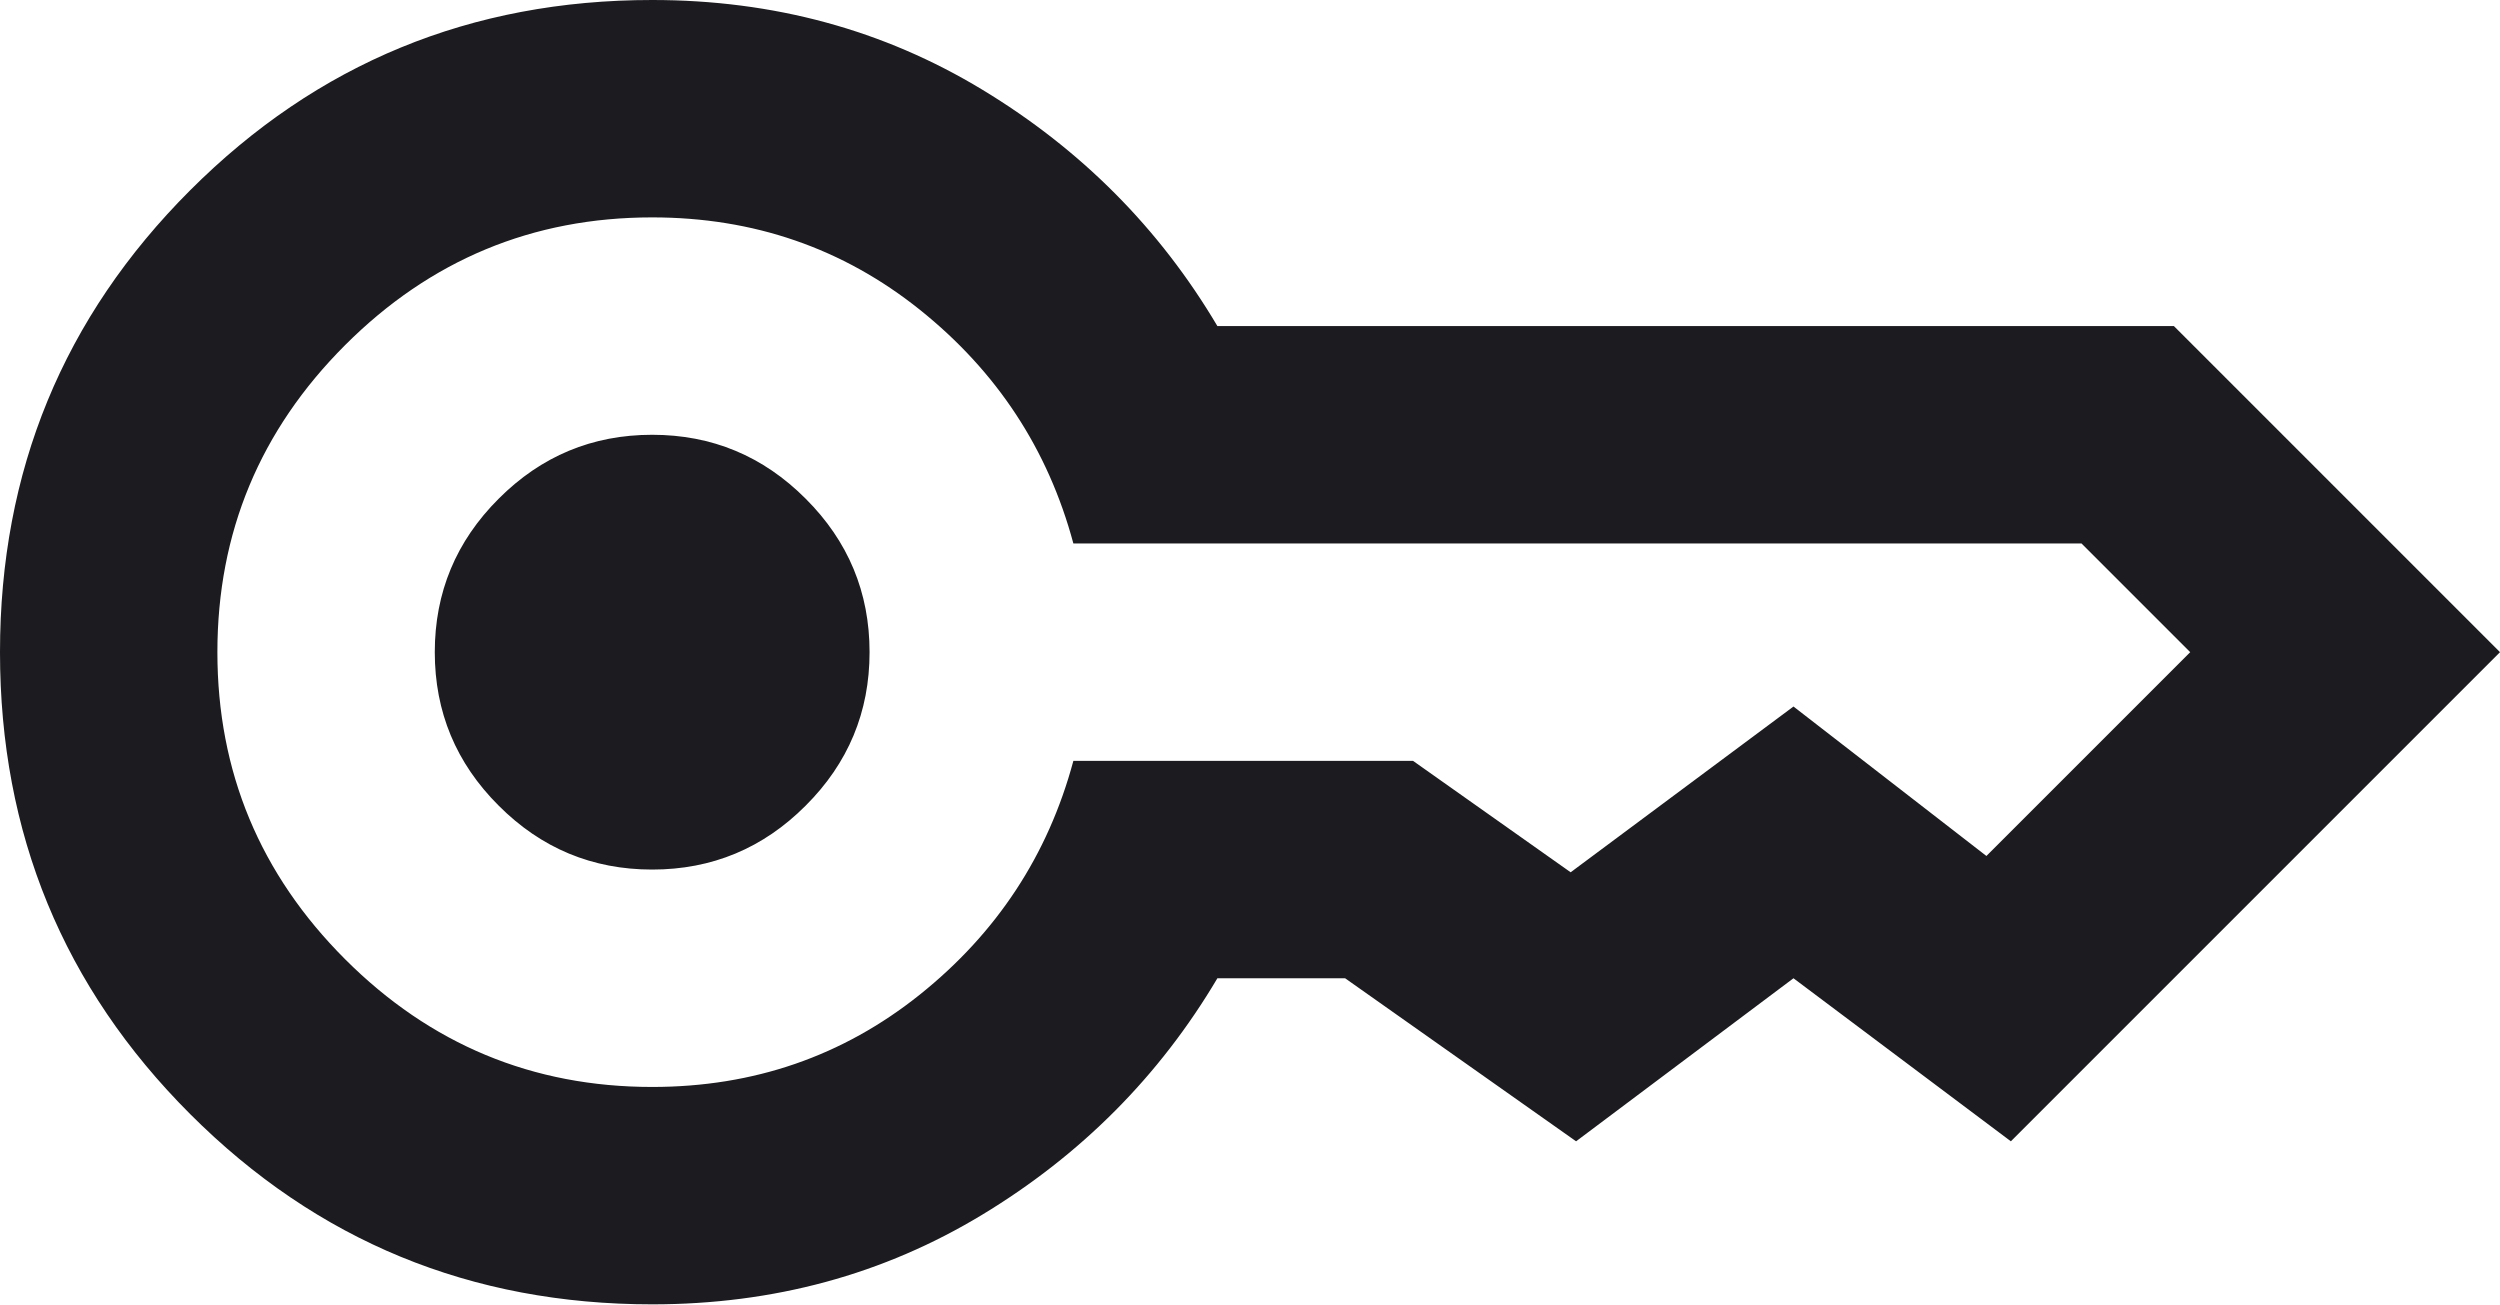
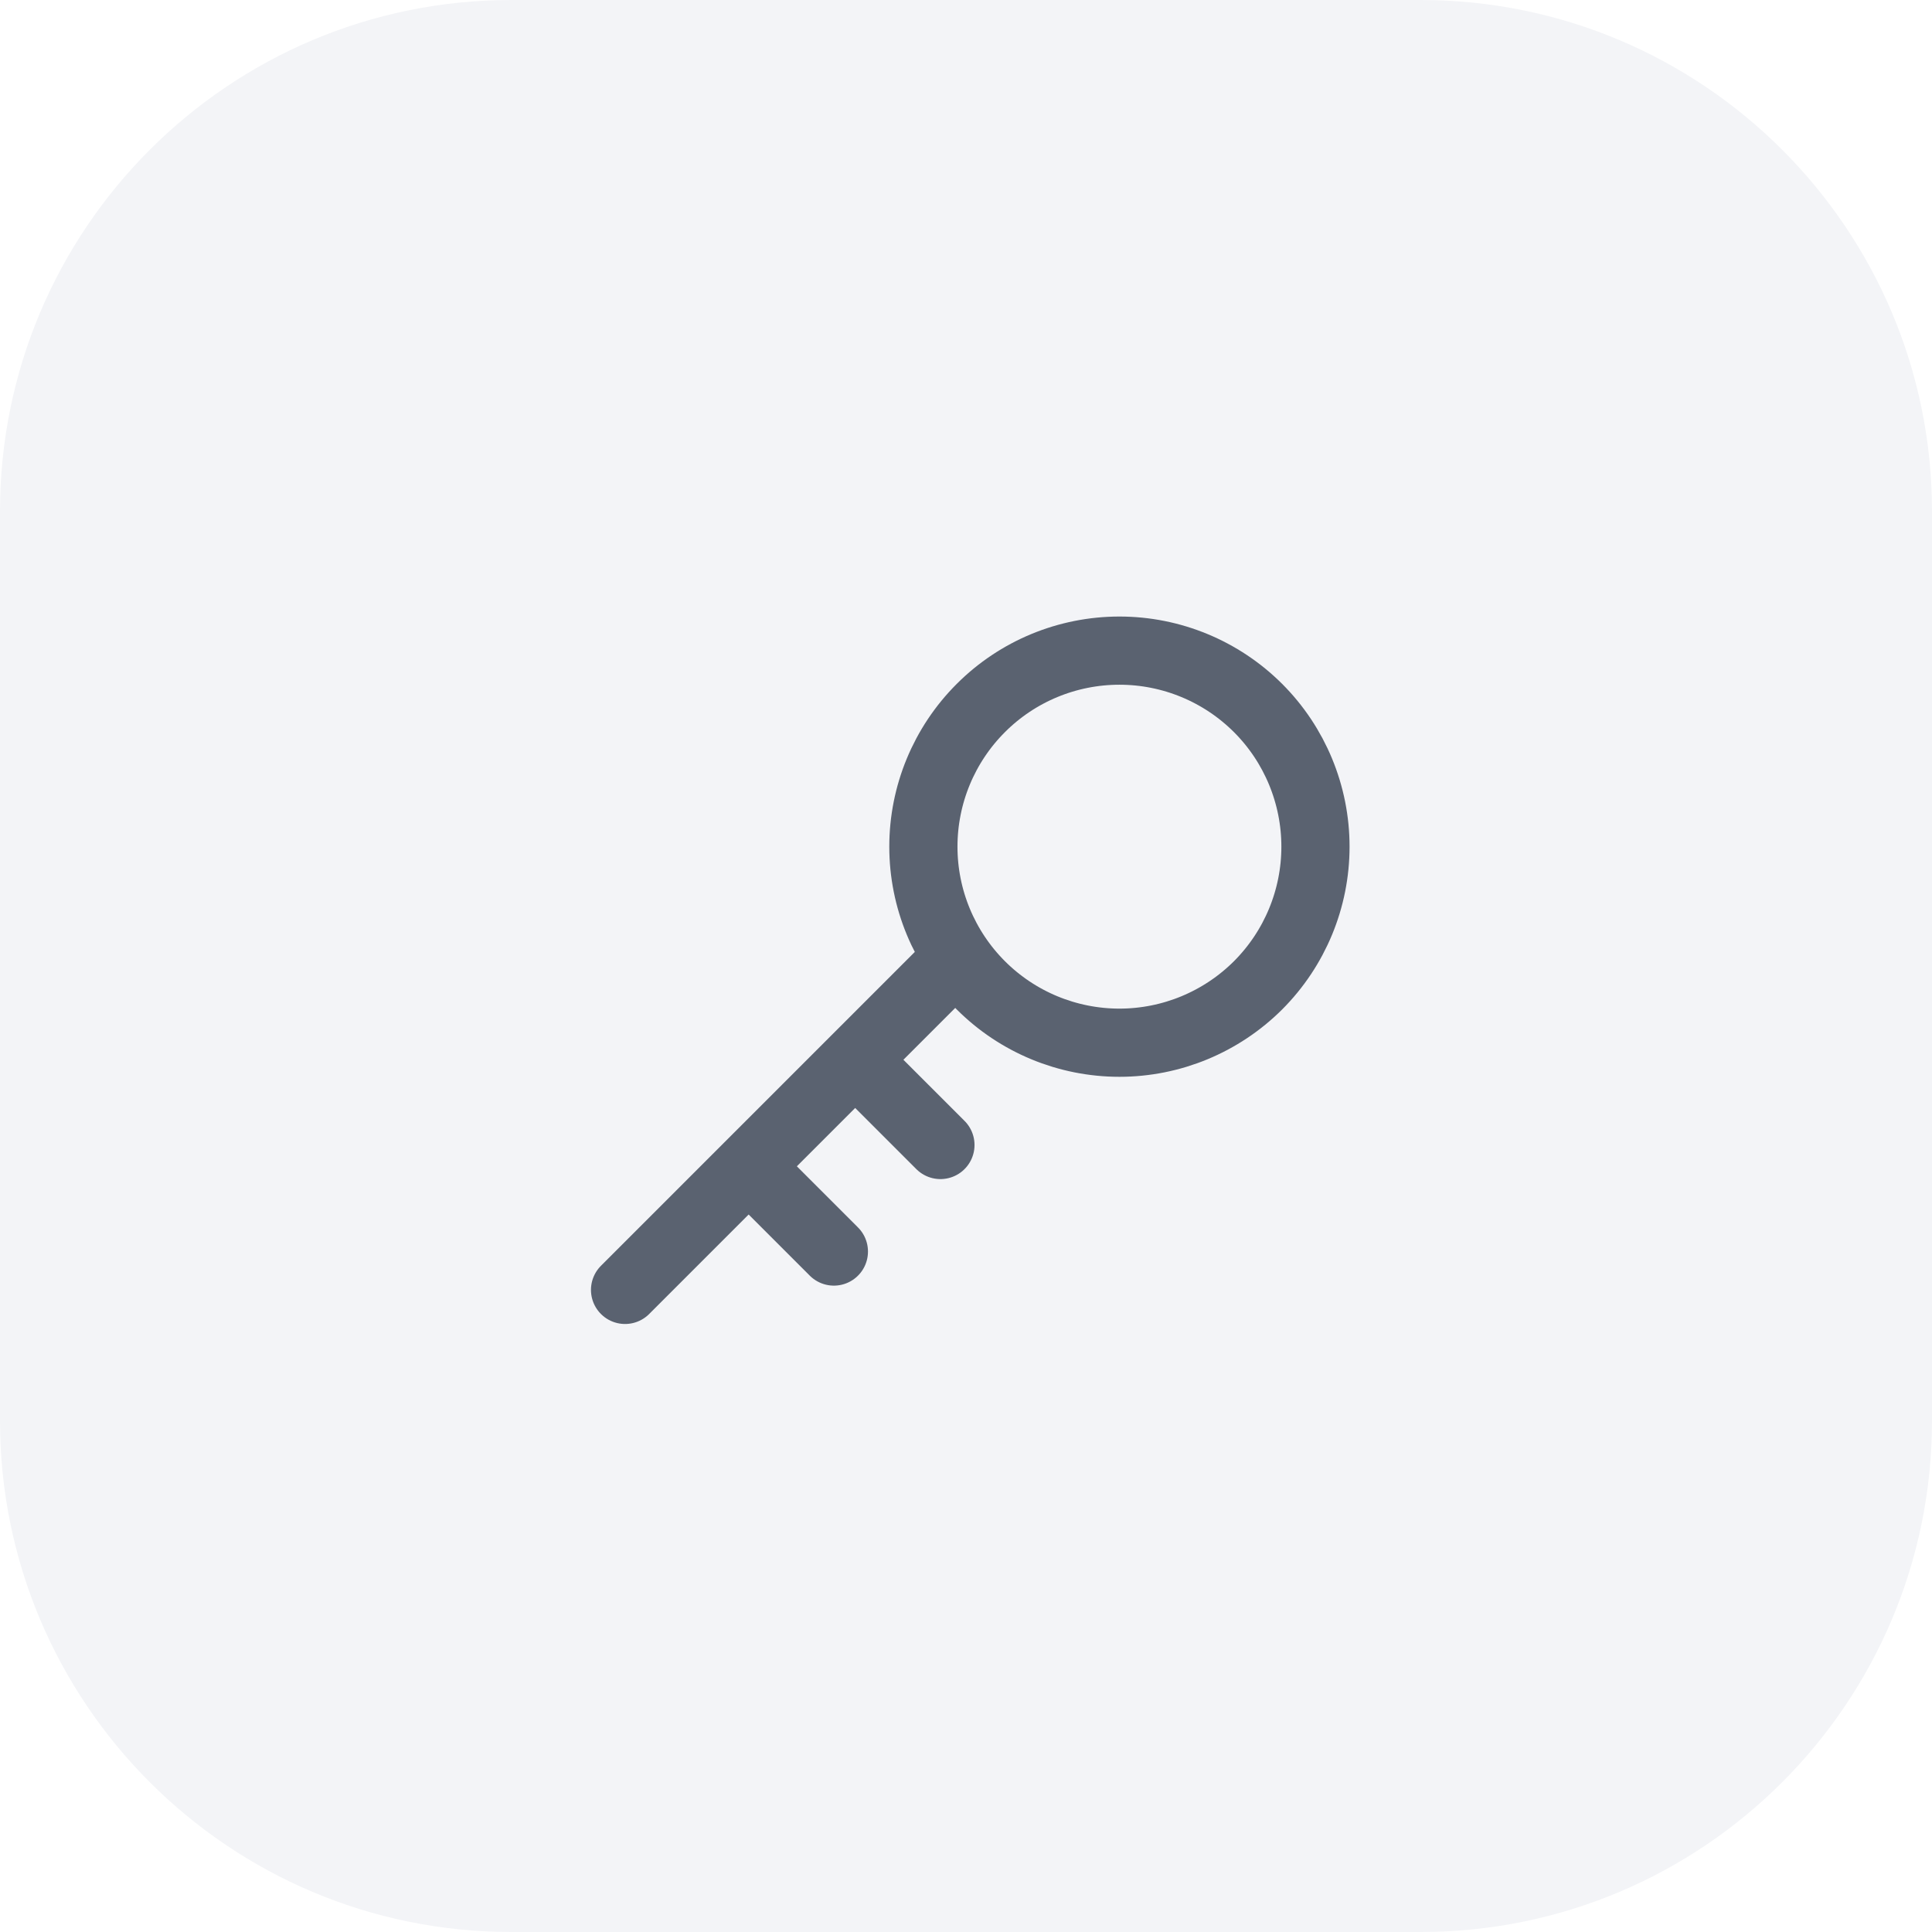
- <svg xmlns="http://www.w3.org/2000/svg" width="23" height="12" viewBox="0 0 23 12" fill="none">
-   <path d="M4.588 7.412C4.196 7.021 4 6.55 4 6C4 5.45 4.196 4.979 4.588 4.588C4.979 4.196 5.45 4 6 4C6.55 4 7.021 4.196 7.412 4.588C7.804 4.979 8 5.45 8 6C8 6.55 7.804 7.021 7.412 7.412C7.021 7.804 6.55 8 6 8C5.45 8 4.979 7.804 4.588 7.412ZM6 12C4.333 12 2.917 11.417 1.75 10.25C0.583 9.083 0 7.667 0 6C0 4.333 0.583 2.917 1.75 1.75C2.917 0.583 4.333 0 6 0C7.117 0 8.129 0.275 9.037 0.825C9.946 1.375 10.667 2.1 11.2 3H20L23 6L18.5 10.5L16.5 9L14.5 10.5L12.375 9H11.2C10.667 9.9 9.946 10.625 9.037 11.175C8.129 11.725 7.117 12 6 12ZM6 10C6.933 10 7.754 9.717 8.463 9.15C9.171 8.583 9.642 7.867 9.875 7H13L14.45 8.025L16.5 6.5L18.275 7.875L20.15 6L19.15 5H9.875C9.642 4.133 9.171 3.417 8.463 2.85C7.754 2.283 6.933 2 6 2C4.9 2 3.958 2.392 3.175 3.175C2.392 3.958 2 4.9 2 6C2 7.1 2.392 8.042 3.175 8.825C3.958 9.608 4.9 10 6 10Z" fill="#1C1B1F" />
+ <svg xmlns="http://www.w3.org/2000/svg" width="34" height="34" viewBox="0 0 34 34" fill="none">
+   <rect width="34" height="34" rx="9" fill="#F3F4F7" />
+   <path d="M16.55 17.15L11 22.7M13.175 20.525L14.675 22.025M15.05 18.65L16.55 20.15M19.7 11.45C18.785 11.45 17.907 11.813 17.261 12.46C16.613 13.107 16.25 13.985 16.25 14.9C16.25 15.815 16.613 16.692 17.261 17.34C17.907 17.986 18.785 18.35 19.7 18.35C20.615 18.35 21.492 17.986 22.14 17.34C22.787 16.692 23.15 15.815 23.15 14.9C23.15 13.985 22.787 13.107 22.14 12.46C21.492 11.813 20.615 11.45 19.7 11.45Z" stroke="#5A6270" stroke-width="1.2" stroke-linecap="round" stroke-linejoin="round" />
</svg>
